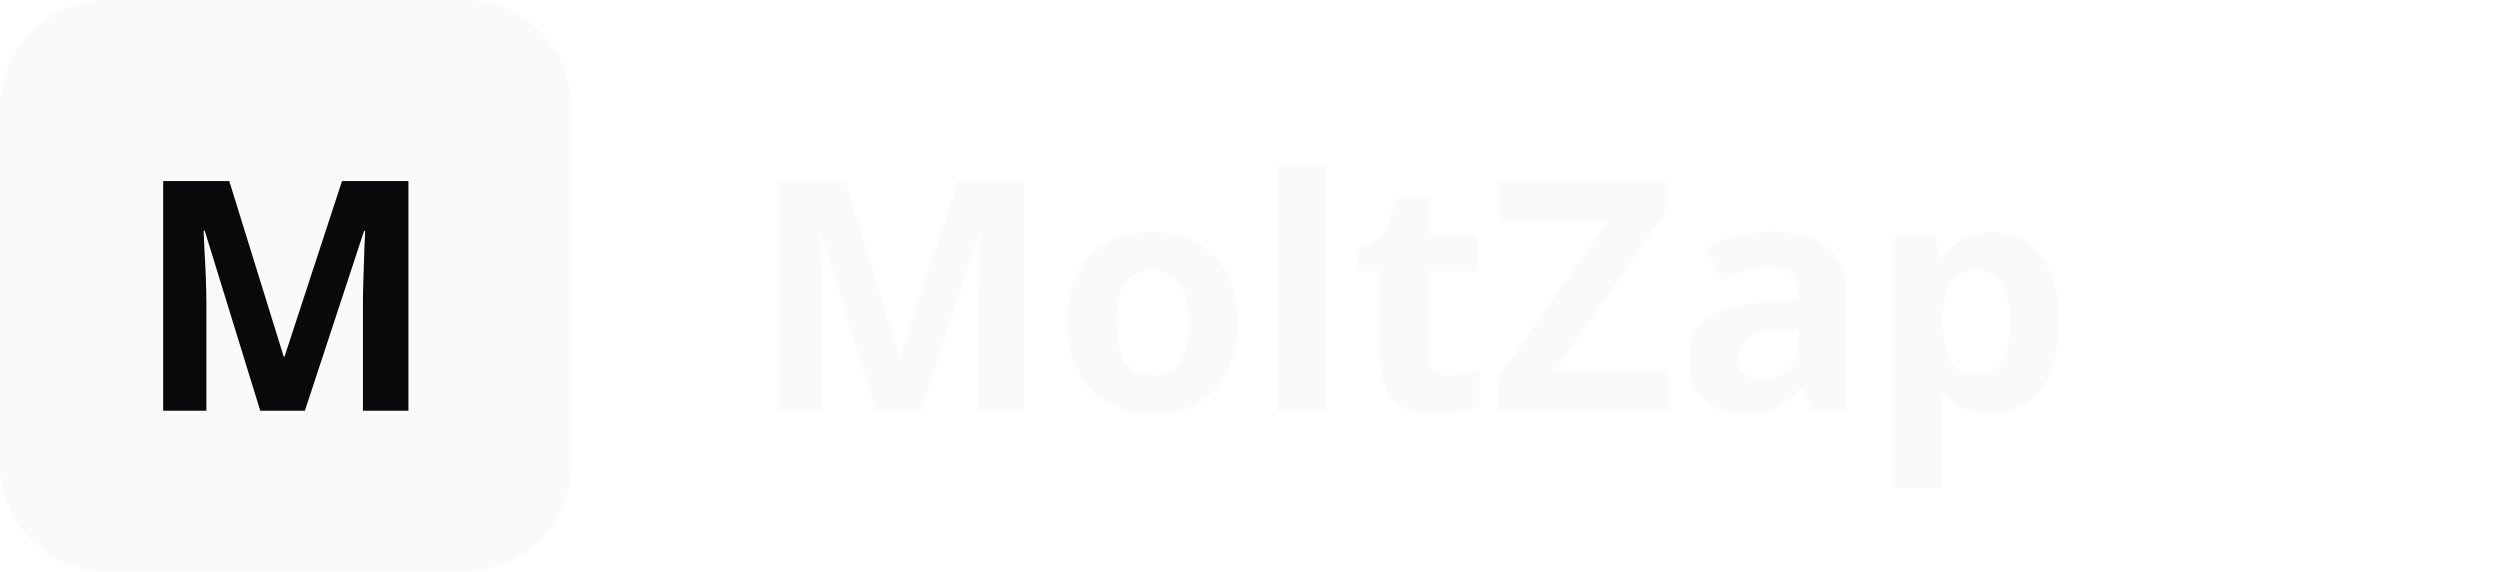
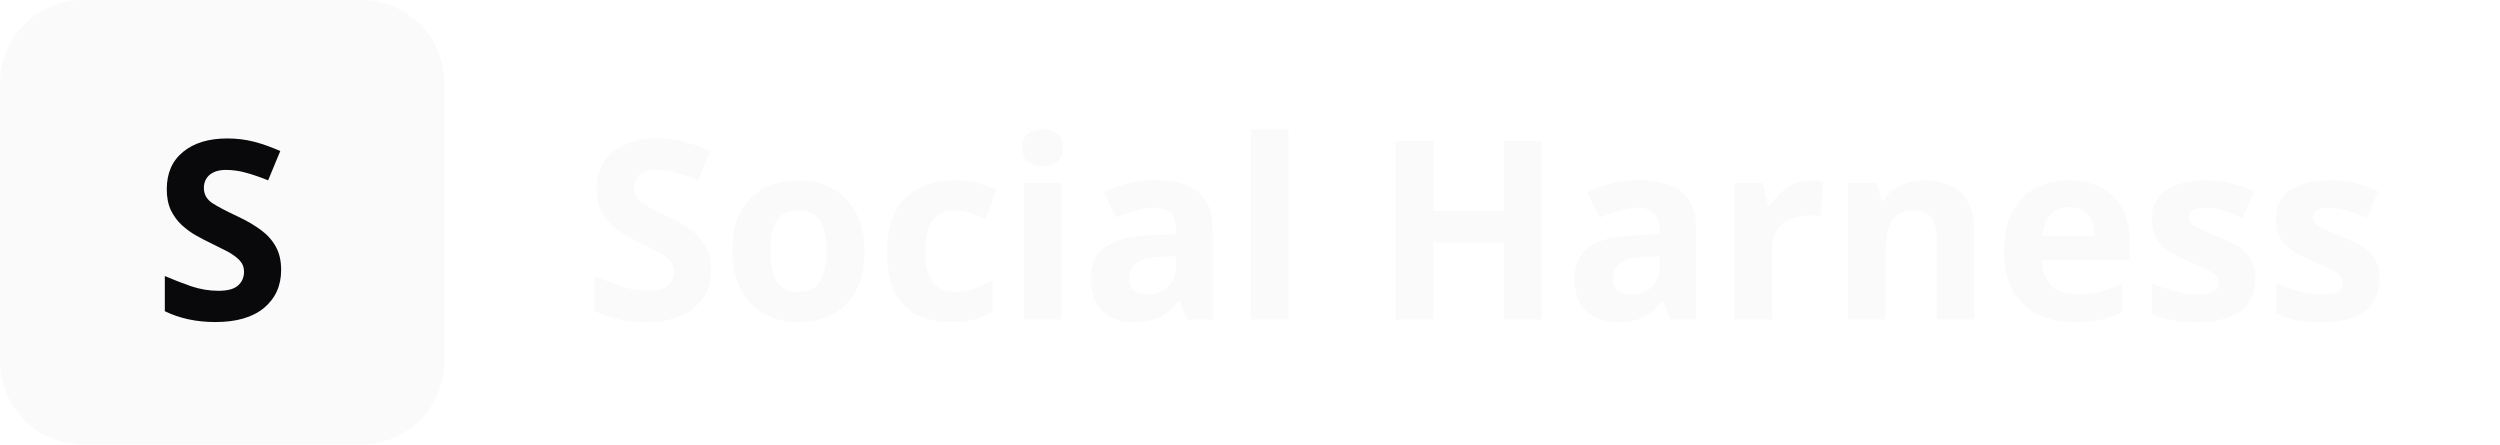
- <svg xmlns="http://www.w3.org/2000/svg" viewBox="0 0 140 32">
+ <svg xmlns="http://www.w3.org/2000/svg" viewBox="0 0 180 32">
  <rect width="32" height="32" rx="6" fill="#FAFAFA" />
-   <text x="16" y="23" text-anchor="middle" font-family="system-ui" font-weight="700" font-size="18" fill="#09090b">M</text>
-   <text x="42" y="23" font-family="system-ui" font-weight="600" font-size="18" fill="#FAFAFA">MoltZap</text>
+   <text x="16" y="23" text-anchor="middle" font-family="system-ui" font-weight="700" font-size="18" fill="#09090b">S</text>
+   <text x="42" y="23" font-family="system-ui" font-weight="600" font-size="18" fill="#FAFAFA">Social Harness</text>
</svg>
